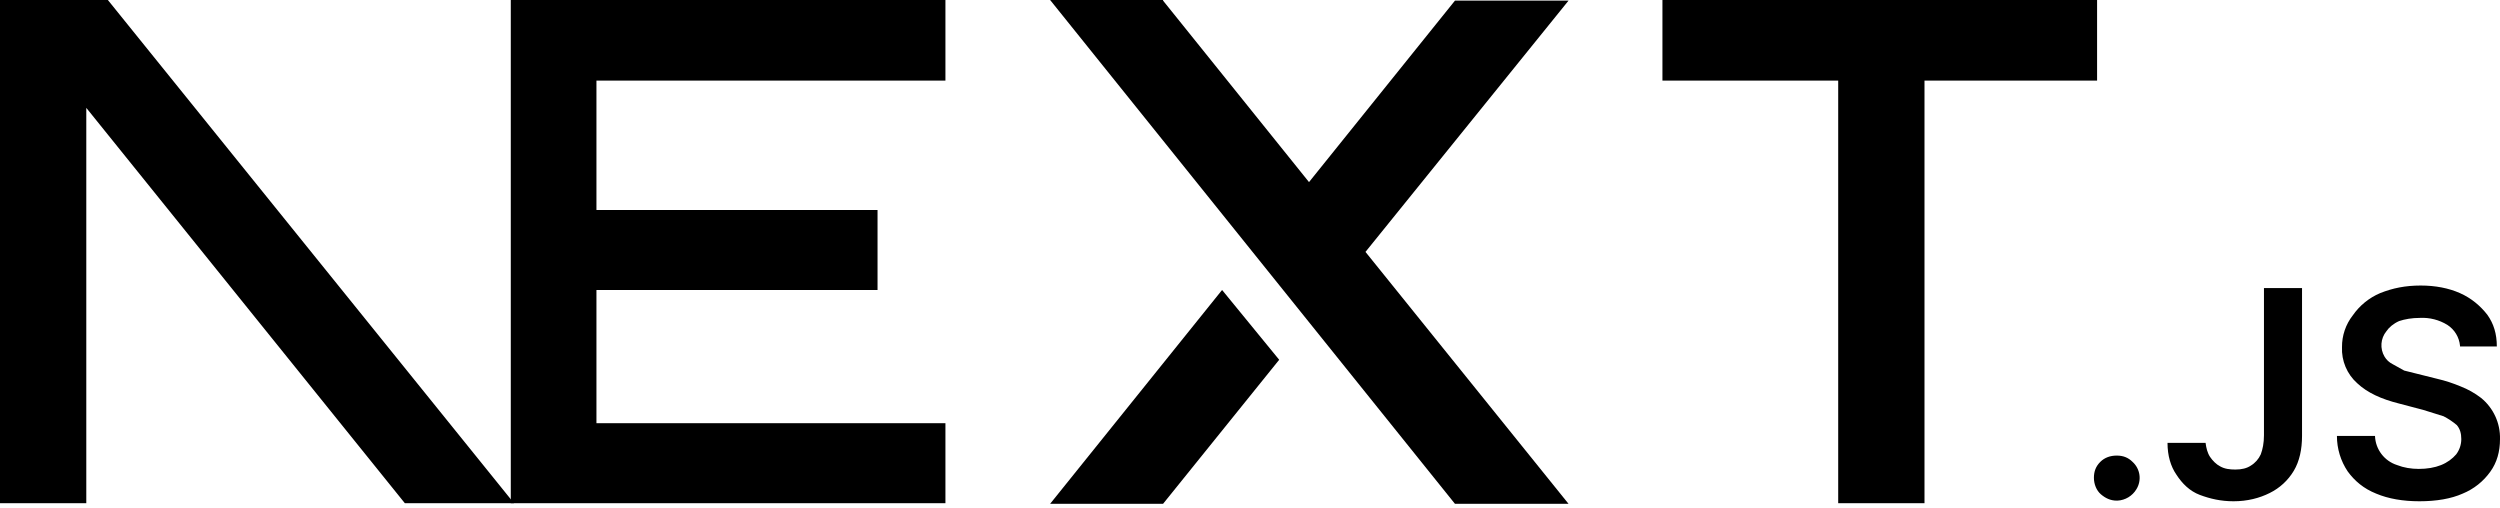
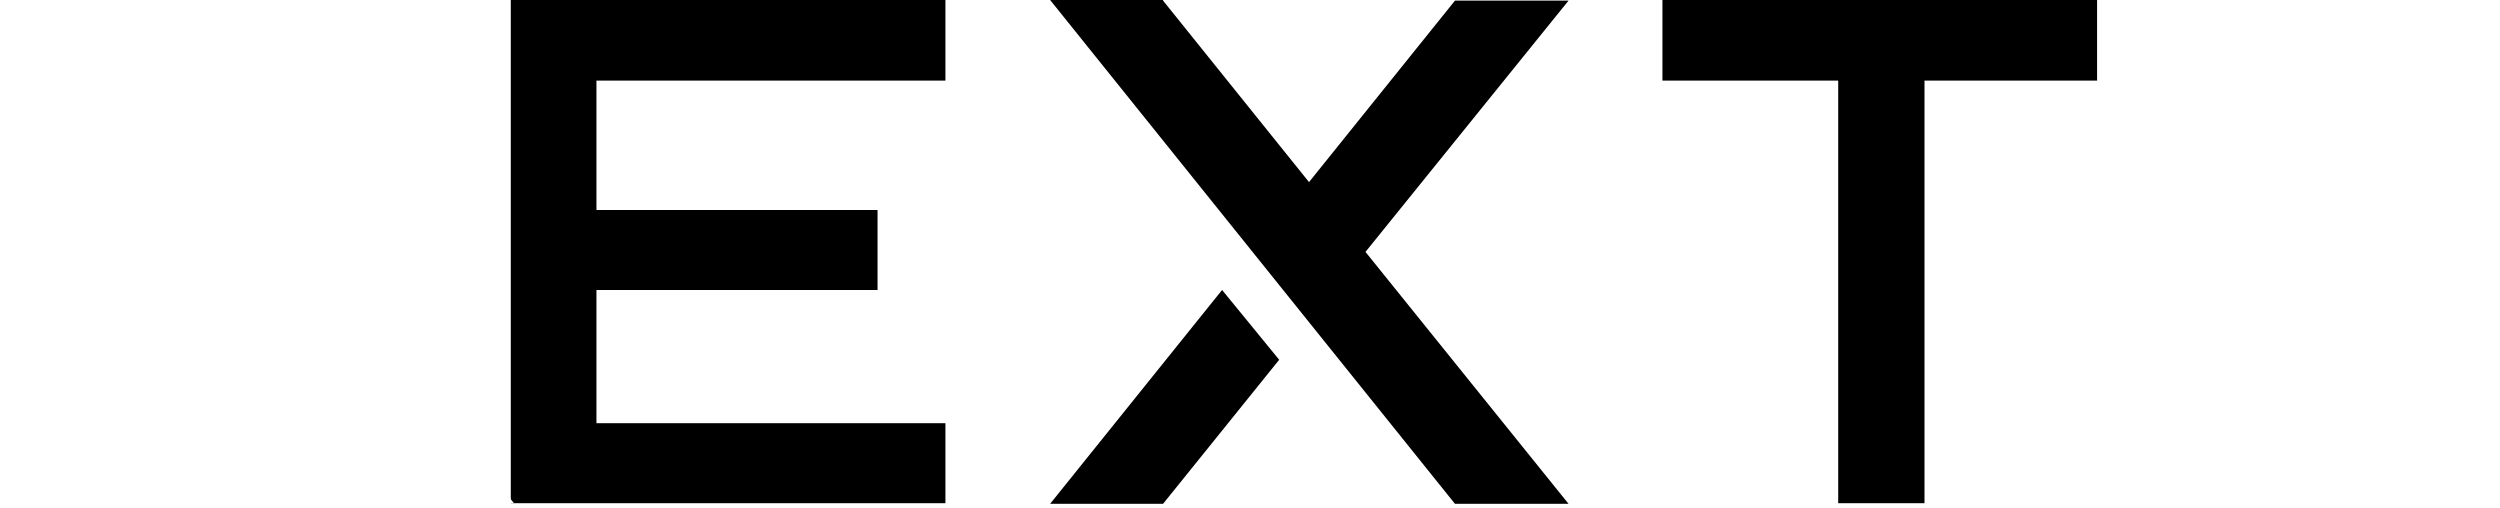
<svg xmlns="http://www.w3.org/2000/svg" fill="none" viewBox="0 0 394 80">
  <path fill="#000" d="M262 0h68.5v12.7h-27.2v66.6h-13.6V12.7H262V0ZM149 0v12.7H94v20.4h44.3v12.6H94v21h55v12.6H80.5V0h68.7zm34.3 0h-17.8l63.8 79.4h17.9l-32-39.7 32-39.6h-17.9l-23 28.6-23-28.6zm18.3 56.7-9-11-27.1 33.7h17.8l18.3-22.7z" />
-   <path fill="#000" d="M81 79.3 17 0H0v79.3h13.6V17l50.2 62.3H81Zm252.6-.4c-1 0-1.8-.4-2.5-1s-1.1-1.6-1.1-2.6.3-1.8 1-2.5 1.6-1 2.6-1 1.8.3 2.5 1a3.4 3.4 0 0 1 .6 4.3 3.7 3.7 0 0 1-3 1.8zm23.2-33.5h6v23.3c0 2.1-.4 4-1.3 5.5a9.1 9.1 0 0 1-3.8 3.5c-1.6.8-3.5 1.3-5.7 1.3-2 0-3.7-.4-5.3-1s-2.8-1.8-3.7-3.2c-.9-1.3-1.4-3-1.4-5h6c.1.8.3 1.6.7 2.2s1 1.2 1.6 1.5c.7.4 1.5.5 2.4.5 1 0 1.8-.2 2.4-.6a4 4 0 0 0 1.6-1.8c.3-.8.5-1.8.5-3V45.5zm30.9 9.1a4.4 4.4 0 0 0-2-3.3 7.5 7.5 0 0 0-4.3-1.1c-1.3 0-2.4.2-3.3.5-.9.4-1.6 1-2 1.6a3.5 3.5 0 0 0-.3 4c.3.5.7.9 1.3 1.2l1.8 1 2 .5 3.2.8c1.3.3 2.5.7 3.7 1.2a13 13 0 0 1 3.2 1.8 8.1 8.1 0 0 1 3 6.5c0 2-.5 3.7-1.5 5.1a10 10 0 0 1-4.4 3.5c-1.8.8-4.1 1.2-6.8 1.2-2.6 0-4.9-.4-6.8-1.2-2-.8-3.4-2-4.5-3.5a10 10 0 0 1-1.7-5.6h6a5 5 0 0 0 3.5 4.6c1 .4 2.2.6 3.4.6 1.3 0 2.5-.2 3.5-.6 1-.4 1.8-1 2.4-1.7a4 4 0 0 0 .8-2.4c0-.9-.2-1.6-.7-2.2a11 11 0 0 0-2.1-1.4l-3.2-1-3.8-1c-2.8-.7-5-1.7-6.6-3.2a7.2 7.2 0 0 1-2.4-5.7 8 8 0 0 1 1.7-5 10 10 0 0 1 4.3-3.5c2-.8 4-1.2 6.4-1.2 2.3 0 4.4.4 6.2 1.2 1.8.8 3.2 2 4.3 3.4 1 1.4 1.5 3 1.5 5h-5.8z" />
+   <path fill="#ffff" d="M81 79.3 17 0H0v79.3h13.6V17l50.2 62.3H81Zm252.6-.4c-1 0-1.8-.4-2.5-1s-1.1-1.6-1.1-2.6.3-1.8 1-2.5 1.6-1 2.6-1 1.8.3 2.5 1a3.4 3.4 0 0 1 .6 4.3 3.7 3.7 0 0 1-3 1.8zm23.2-33.5h6v23.3c0 2.1-.4 4-1.3 5.5a9.1 9.1 0 0 1-3.8 3.5c-1.6.8-3.5 1.3-5.7 1.3-2 0-3.7-.4-5.3-1s-2.8-1.8-3.7-3.2c-.9-1.3-1.4-3-1.4-5h6c.1.8.3 1.6.7 2.2s1 1.2 1.6 1.5c.7.4 1.5.5 2.4.5 1 0 1.8-.2 2.4-.6a4 4 0 0 0 1.6-1.8c.3-.8.5-1.8.5-3V45.5zm30.9 9.1a4.4 4.4 0 0 0-2-3.3 7.5 7.5 0 0 0-4.3-1.1c-1.3 0-2.4.2-3.3.5-.9.4-1.6 1-2 1.6a3.5 3.5 0 0 0-.3 4c.3.5.7.9 1.3 1.2l1.8 1 2 .5 3.2.8c1.3.3 2.5.7 3.7 1.2a13 13 0 0 1 3.2 1.8 8.1 8.1 0 0 1 3 6.5c0 2-.5 3.7-1.5 5.1a10 10 0 0 1-4.4 3.5c-1.8.8-4.1 1.2-6.8 1.2-2.6 0-4.9-.4-6.8-1.2-2-.8-3.4-2-4.5-3.5a10 10 0 0 1-1.7-5.6h6a5 5 0 0 0 3.5 4.6c1 .4 2.2.6 3.4.6 1.3 0 2.5-.2 3.5-.6 1-.4 1.8-1 2.4-1.7a4 4 0 0 0 .8-2.4c0-.9-.2-1.6-.7-2.2a11 11 0 0 0-2.1-1.4l-3.2-1-3.8-1c-2.8-.7-5-1.7-6.6-3.2a7.2 7.2 0 0 1-2.4-5.7 8 8 0 0 1 1.7-5 10 10 0 0 1 4.3-3.5c2-.8 4-1.2 6.4-1.2 2.3 0 4.4.4 6.2 1.2 1.8.8 3.2 2 4.3 3.4 1 1.4 1.5 3 1.5 5h-5.8z" />
</svg>
